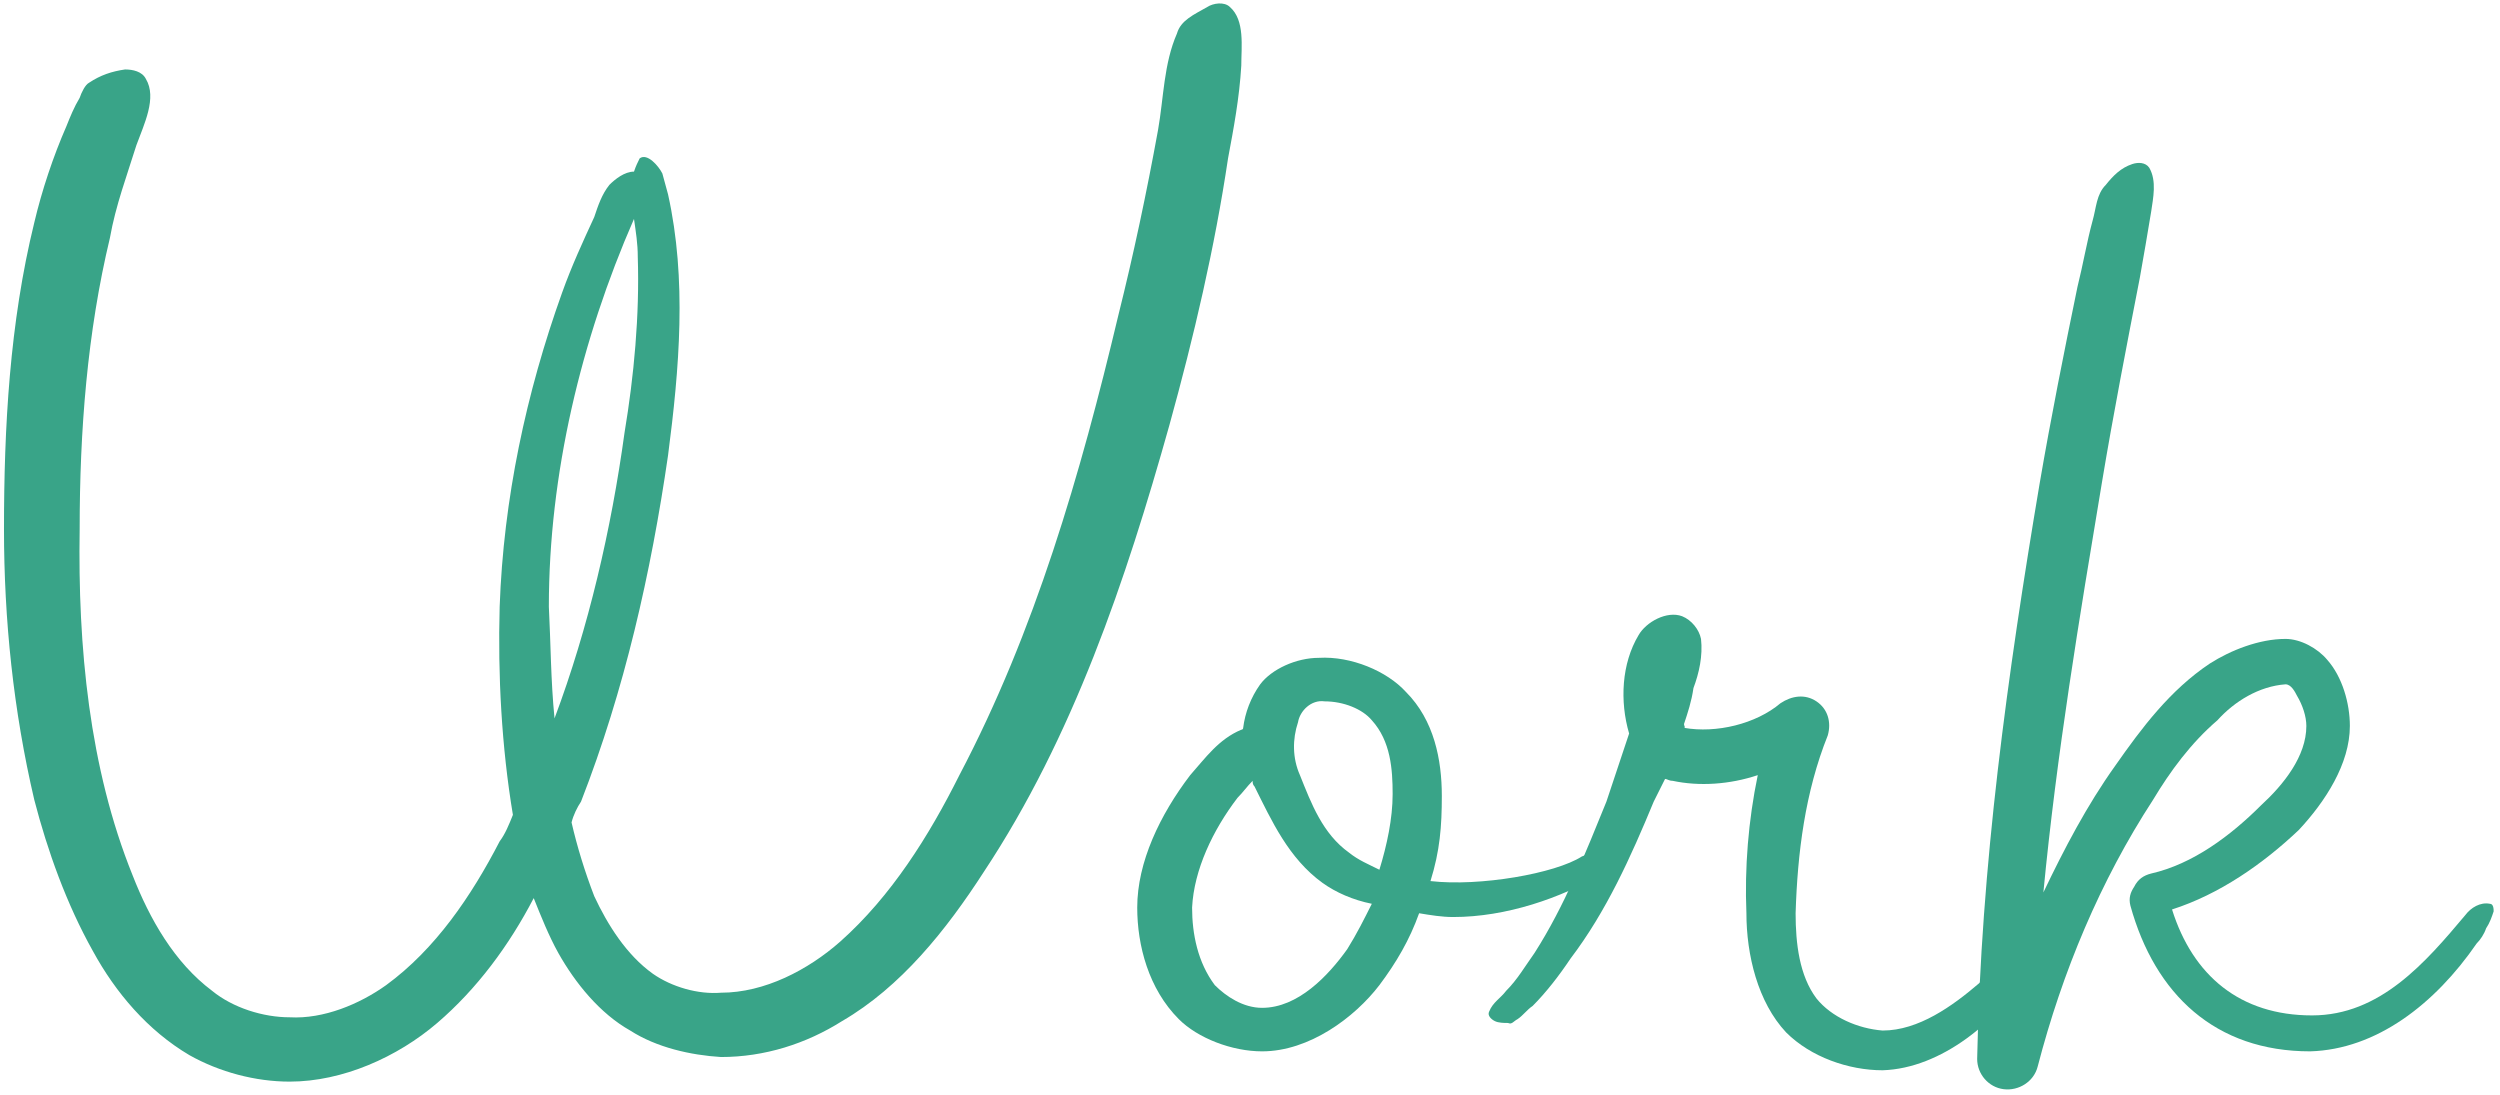
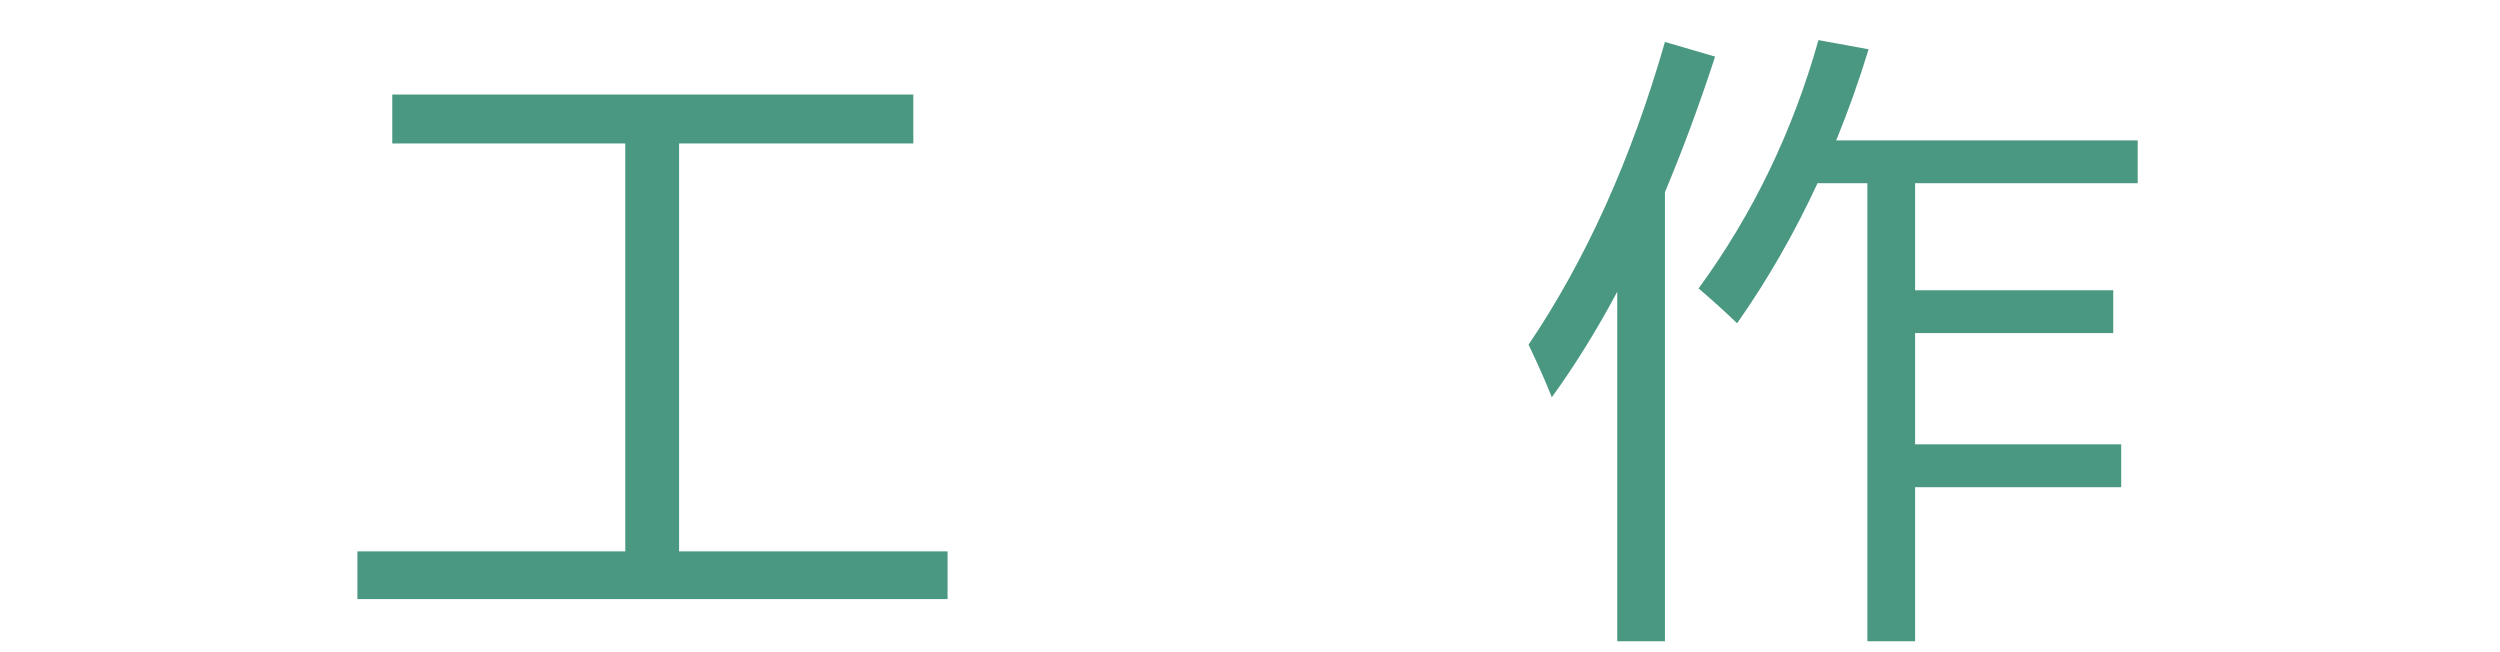
- <svg xmlns="http://www.w3.org/2000/svg" version="1.1" x="0px" y="0px" preserveAspectRatio="xMidYMid meet" width="370px" height="162px" viewBox="0 0 370 162" enable-background="new 0 0 370 162" xml:space="preserve">
-   <g id="group">
-     <path id="bezier" stroke="none" fill="rgb(57, 164, 136)" d="M 183.71,9.72 C 183.71,6.92 184.27,3 182.03,1.04 181.19,0.2 179.51,0.48 178.67,1.04 176.71,2.16 174.75,3 174.19,4.96 172.23,9.44 172.23,14.48 171.39,19.24 169.71,28.48 167.75,37.72 165.51,46.68 159.91,70.2 153.19,93.44 141.99,114.72 137.51,123.68 131.91,132.64 124.35,139.36 119.59,143.56 113.15,146.92 106.71,146.92 103.35,147.2 99.43,146.08 96.63,144.12 92.71,141.32 89.91,136.84 87.95,132.64 86.55,129 85.43,125.36 84.59,121.72 84.87,120.6 85.43,119.48 85.99,118.64 92.43,102.12 96.35,84.76 98.87,67.4 100.55,54.52 101.67,41.36 98.87,28.76 98.59,27.64 98.31,26.8 98.03,25.68 97.47,24.56 95.79,22.6 94.67,23.44 94.39,24 94.11,24.56 93.83,25.4 92.43,25.4 91.03,26.52 90.19,27.36 89.07,28.76 88.51,30.44 87.95,32.12 86.27,35.76 84.59,39.4 83.19,43.32 77.87,58.16 74.51,73.84 73.95,89.8 73.67,99.88 74.23,110.52 75.91,120.6 75.35,122 74.79,123.4 73.95,124.52 69.75,132.64 64.43,140.48 57.15,145.8 53.23,148.6 47.91,150.84 42.87,150.56 38.95,150.56 34.47,149.16 31.39,146.64 25.79,142.44 22.15,136 19.63,129.56 13.19,113.6 11.51,95.68 11.79,78.32 11.79,63.76 12.91,49.2 16.27,35.2 17.11,30.44 18.79,25.96 20.19,21.48 21.31,18.4 23.27,14.48 21.59,11.68 21.03,10.56 19.63,10.28 18.51,10.28 16.55,10.56 14.87,11.12 13.19,12.24 12.63,12.52 12.07,13.64 11.79,14.48 10.95,15.88 10.39,17.28 9.83,18.68 7.87,23.16 6.19,28.2 5.07,32.96 1.43,47.8 0.59,63.2 0.59,78.32 0.59,91.76 1.99,105.2 5.07,118.36 7.03,125.92 9.83,133.76 13.75,140.76 17.11,146.92 21.87,152.52 28.03,156.16 32.51,158.68 37.83,160.08 42.87,160.08 50.71,160.08 58.83,156.44 64.71,151.4 70.59,146.36 75.35,139.92 78.99,132.92 80.11,135.72 81.23,138.52 82.63,141.04 85.15,145.52 88.79,150 93.27,152.52 97.19,155.04 102.23,156.16 106.71,156.44 113.15,156.44 119.31,154.48 124.63,151.12 133.31,146.08 140.03,137.68 145.63,129 158.79,109.12 166.63,85.88 173.07,62.92 176.71,49.76 179.79,36.6 181.75,23.44 182.59,18.96 183.43,14.48 183.71,9.72 Z M 94.39,38 C 94.67,46.68 93.83,55.64 92.43,64.04 90.47,78.32 87.11,92.88 82.07,106.32 81.51,100.72 81.51,95.12 81.23,89.8 81.23,70.2 85.99,50.32 93.83,32.4 94.11,34.36 94.39,36.04 94.39,38 Z M 94.39,38" />
-     <path id="bezier2" stroke="none" fill="rgb(57, 164, 136)" d="M 239.15,125.92 C 237.47,125.36 235.51,126.2 234.11,126.76 230.19,129.28 218.99,131.24 211.71,130.4 213.11,125.92 213.39,122.28 213.39,117.8 213.39,112.48 212.27,106.6 208.07,102.4 205.27,99.32 199.95,97.08 195.19,97.36 191.83,97.36 188.19,99.04 186.51,101.28 185.11,103.24 184.27,105.48 183.99,107.72 183.99,108 183.71,108 183.71,108 180.35,109.4 178.39,112.2 176.15,114.72 171.67,120.6 168.31,127.6 168.31,134.32 168.31,139.92 169.99,146.36 174.47,150.84 177.27,153.64 182.31,155.6 186.79,155.6 193.79,155.6 200.51,150.56 204.15,145.8 206.67,142.44 208.63,139.08 210.03,135.16 211.71,135.44 213.39,135.72 215.07,135.72 222.91,135.72 231.03,132.92 237.19,129.28 237.47,129 237.75,128.72 238.31,128.44 238.87,127.6 240.27,126.2 239.15,125.92 Z M 206.11,117.52 C 206.11,121.16 205.27,125.08 204.15,128.72 202.47,127.88 201.07,127.32 199.67,126.2 195.75,123.4 194.07,118.92 192.39,114.72 191.27,112.2 191.27,109.4 192.11,106.88 192.39,105.2 194.07,103.52 196.03,103.8 198.83,103.8 201.63,104.92 203.03,106.6 205.83,109.68 206.11,113.88 206.11,117.52 Z M 203.03,133.76 C 201.91,136 200.79,138.24 199.39,140.48 196.59,144.4 192.11,149.16 186.79,149.16 183.99,149.16 181.47,147.48 179.79,145.8 177.27,142.44 176.43,138.24 176.43,134.32 176.71,128.72 179.51,122.84 183.15,118.08 183.99,117.24 184.55,116.4 185.39,115.56 185.39,115.84 185.39,116.12 185.67,116.4 188.19,121.44 190.71,127.04 195.75,130.68 197.71,132.08 200.23,133.2 203.03,133.76 Z M 203.03,133.76" />
-     <path id="bezier3" stroke="none" fill="rgb(57, 164, 136)" d="M 301.03,141.88 C 301.31,141.32 301.31,140.2 300.75,139.92 299.63,139.36 298.23,139.92 297.11,140.76 295.43,141.88 294.31,144.12 292.91,145.52 288.99,148.88 283.95,152.52 278.63,152.52 274.99,152.24 271.07,150.56 268.83,147.76 266.31,144.4 265.75,139.64 265.75,135.16 266.03,126.2 267.15,117.24 270.51,108.84 271.07,106.88 270.51,104.92 268.83,103.8 267.15,102.68 265.19,102.96 263.51,104.08 259.87,107.16 253.99,108.56 249.23,107.72 249.51,107.72 249.23,107.44 249.23,107.16 249.79,105.48 250.35,103.8 250.63,101.84 251.47,99.6 252.03,97.08 251.75,94.56 251.47,93.16 250.35,91.76 248.95,91.2 246.71,90.36 243.63,92.04 242.51,94 239.99,98.2 239.71,103.8 241.11,108.56 239.99,111.92 238.87,115.28 237.75,118.64 234.67,126.2 231.59,134.04 227.11,141.04 225.71,143 224.59,144.96 222.91,146.64 222.07,147.76 220.95,148.32 220.39,149.72 220.11,150.28 220.67,150.84 221.23,151.12 221.79,151.4 222.63,151.4 223.19,151.4 223.75,151.68 224.03,151.12 224.59,150.84 225.43,150.28 225.99,149.44 226.83,148.88 228.79,146.92 230.75,144.4 232.43,141.88 237.75,134.88 241.39,126.76 244.75,118.64 245.31,117.52 245.87,116.4 246.43,115.28 246.71,115.28 246.99,115.56 247.55,115.56 251.47,116.4 255.95,116.12 260.15,114.72 258.75,121.44 258.19,128.44 258.47,135.16 258.47,141.32 260.15,148.32 264.35,152.8 267.99,156.44 273.59,158.4 278.63,158.4 287.31,158.12 295.71,151.12 300.19,143.84 300.47,143.28 300.75,142.44 301.03,141.88 Z M 301.03,141.88" />
-     <path id="bezier4" stroke="none" fill="rgb(57, 164, 136)" d="M 369.06,134.88 C 369.06,134.6 369.06,133.76 368.5,133.76 367.1,133.48 365.7,134.32 364.86,135.44 358.98,142.44 352.26,150.28 342.18,150.28 331.54,150.28 324.54,144.4 321.46,134.6 328.46,132.36 334.9,127.88 340.22,122.84 344.14,118.64 347.78,113.04 347.78,107.44 347.78,104.08 346.66,100.16 344.42,97.64 343.02,95.96 340.5,94.56 338.26,94.56 334.35,94.56 330.14,96.24 327.06,98.2 321.18,102.12 316.98,107.72 313.06,113.32 308.86,119.2 305.5,125.64 302.42,132.08 304.38,111.64 307.74,91.48 311.1,71.32 312.78,61.24 314.74,51.16 316.7,41.08 317.26,38 317.82,34.64 318.38,31.28 318.66,29.32 319.22,26.8 318.1,24.84 317.54,24 316.42,24 315.58,24.28 313.9,24.84 312.78,25.96 311.66,27.36 310.26,28.76 310.26,30.72 309.7,32.68 308.86,35.76 308.3,39.12 307.46,42.48 305.5,52 303.54,61.8 301.86,71.6 297.1,99.88 293.18,128.16 292.62,156.72 292.62,158.96 294.3,160.92 296.54,161.2 298.78,161.48 301.02,160.08 301.58,157.84 305.22,143.84 310.82,130.4 318.66,118.36 321.18,114.16 324.26,109.96 328.18,106.6 330.7,103.8 334.34,101.56 338.26,101.28 339.1,101.28 339.66,102.4 339.95,102.96 340.79,104.36 341.34,106.04 341.34,107.44 341.34,111.92 337.98,116.12 334.62,119.2 330.14,123.68 324.54,127.88 318.38,129.28 317.26,129.56 316.42,130.12 315.86,131.24 315.3,132.08 315.02,132.92 315.3,134.04 318.94,147.2 327.9,155.6 341.9,155.6 351.7,155.32 360.38,148.6 366.54,139.64 367.1,139.08 367.66,138.24 367.94,137.4 368.5,136.56 368.78,135.72 369.06,134.88 Z M 369.06,134.88" />
+ <svg xmlns="http://www.w3.org/2000/svg" version="1.1" id="图层_1" x="0px" y="0px" width="998px" height="260px" viewBox="0 0 998 260" enable-background="new 0 0 998 260" xml:space="preserve">
+   <g enable-background="new    ">
+     <path fill="#4A9881" d="M142.676,220.112H249.61V57.271h-93.018V37.739H364.6v19.531h-93.506v162.842h107.178v19.043H142.676   V220.112z" />
+     <path fill="#4A9881" d="M610.205,137.593c22.949-34.016,41.096-74.299,54.443-120.85l20.02,5.859   c-6.268,19.207-12.939,37.231-20.02,54.077v179.321h-19.043V116.475c-8.221,15.381-16.928,29.419-26.123,42.114   C617.041,152.405,613.947,145.405,610.205,137.593z M678.076,115.132c21.646-29.621,37.598-62.662,47.852-99.121l20.02,3.662   c-3.826,12.533-8.139,24.658-12.939,36.377h120.361v17.09h-88.867v42.725h79.102v17.09h-79.102v44.434h82.275v17.09h-82.275v61.523   h-19.043V73.14h-19.896c-9.197,19.857-19.898,38.494-32.105,55.908C688.898,124.653,683.771,120.015,678.076,115.132z" />
  </g>
</svg>
